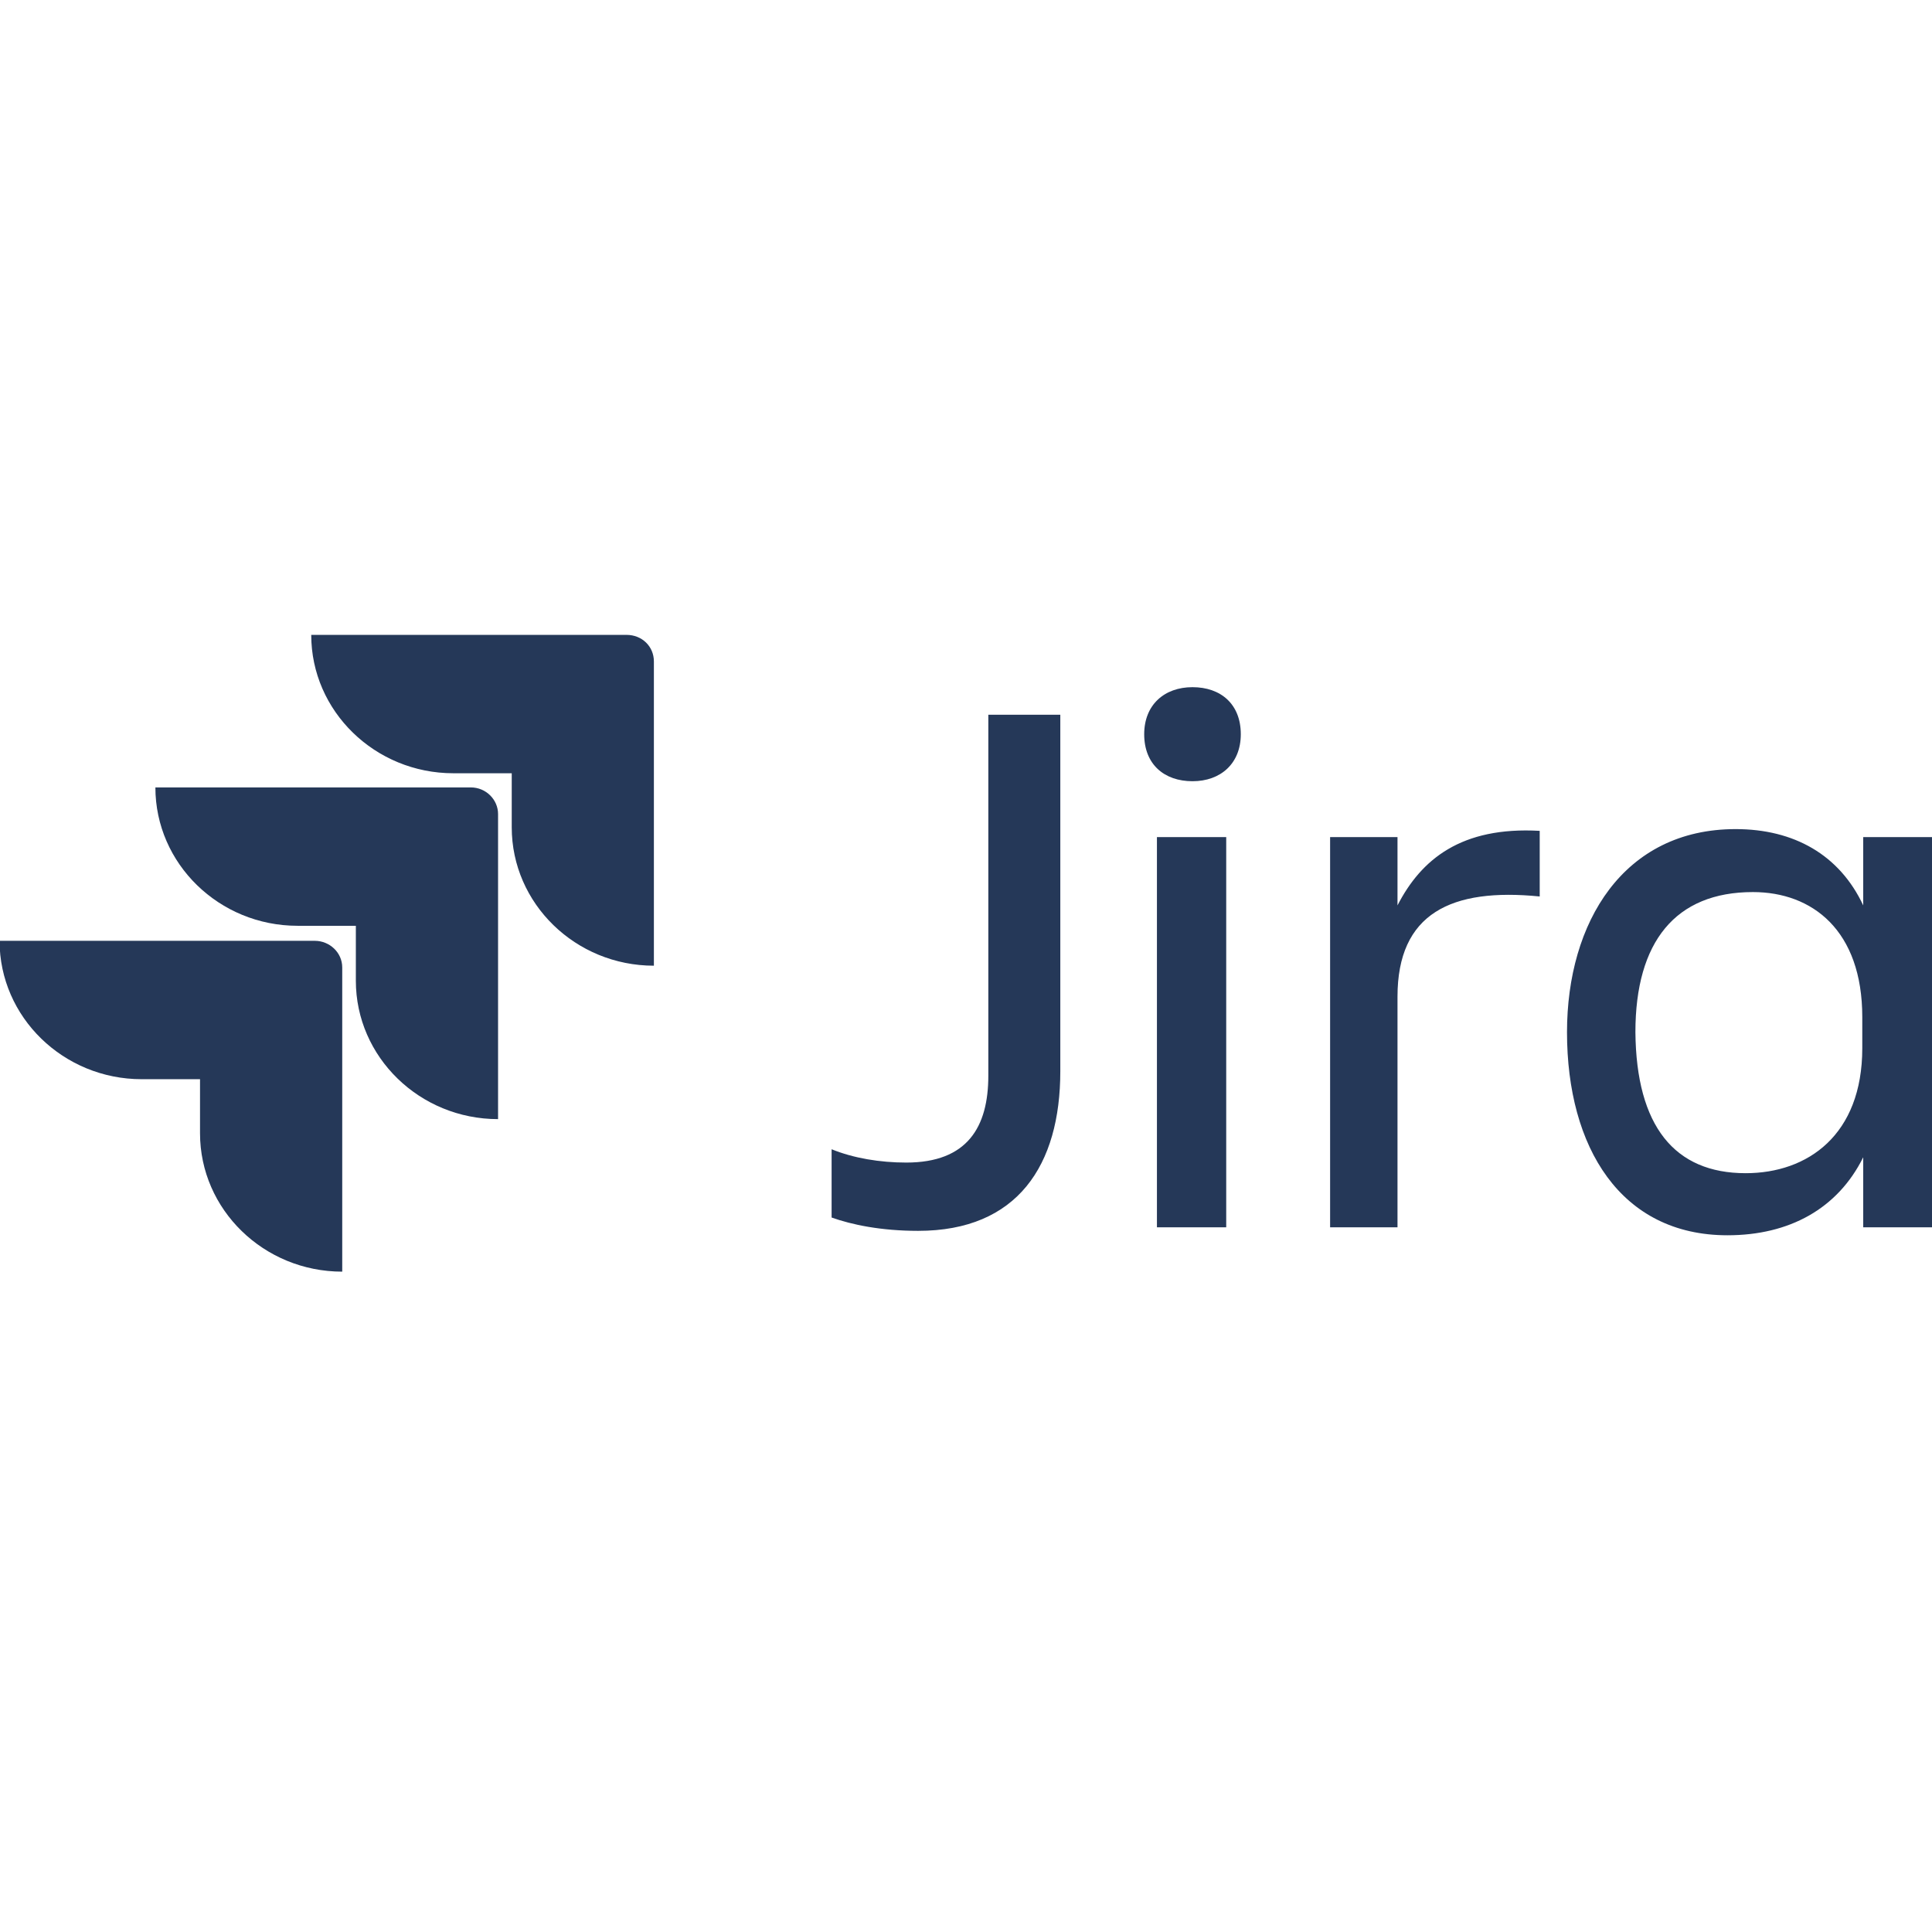
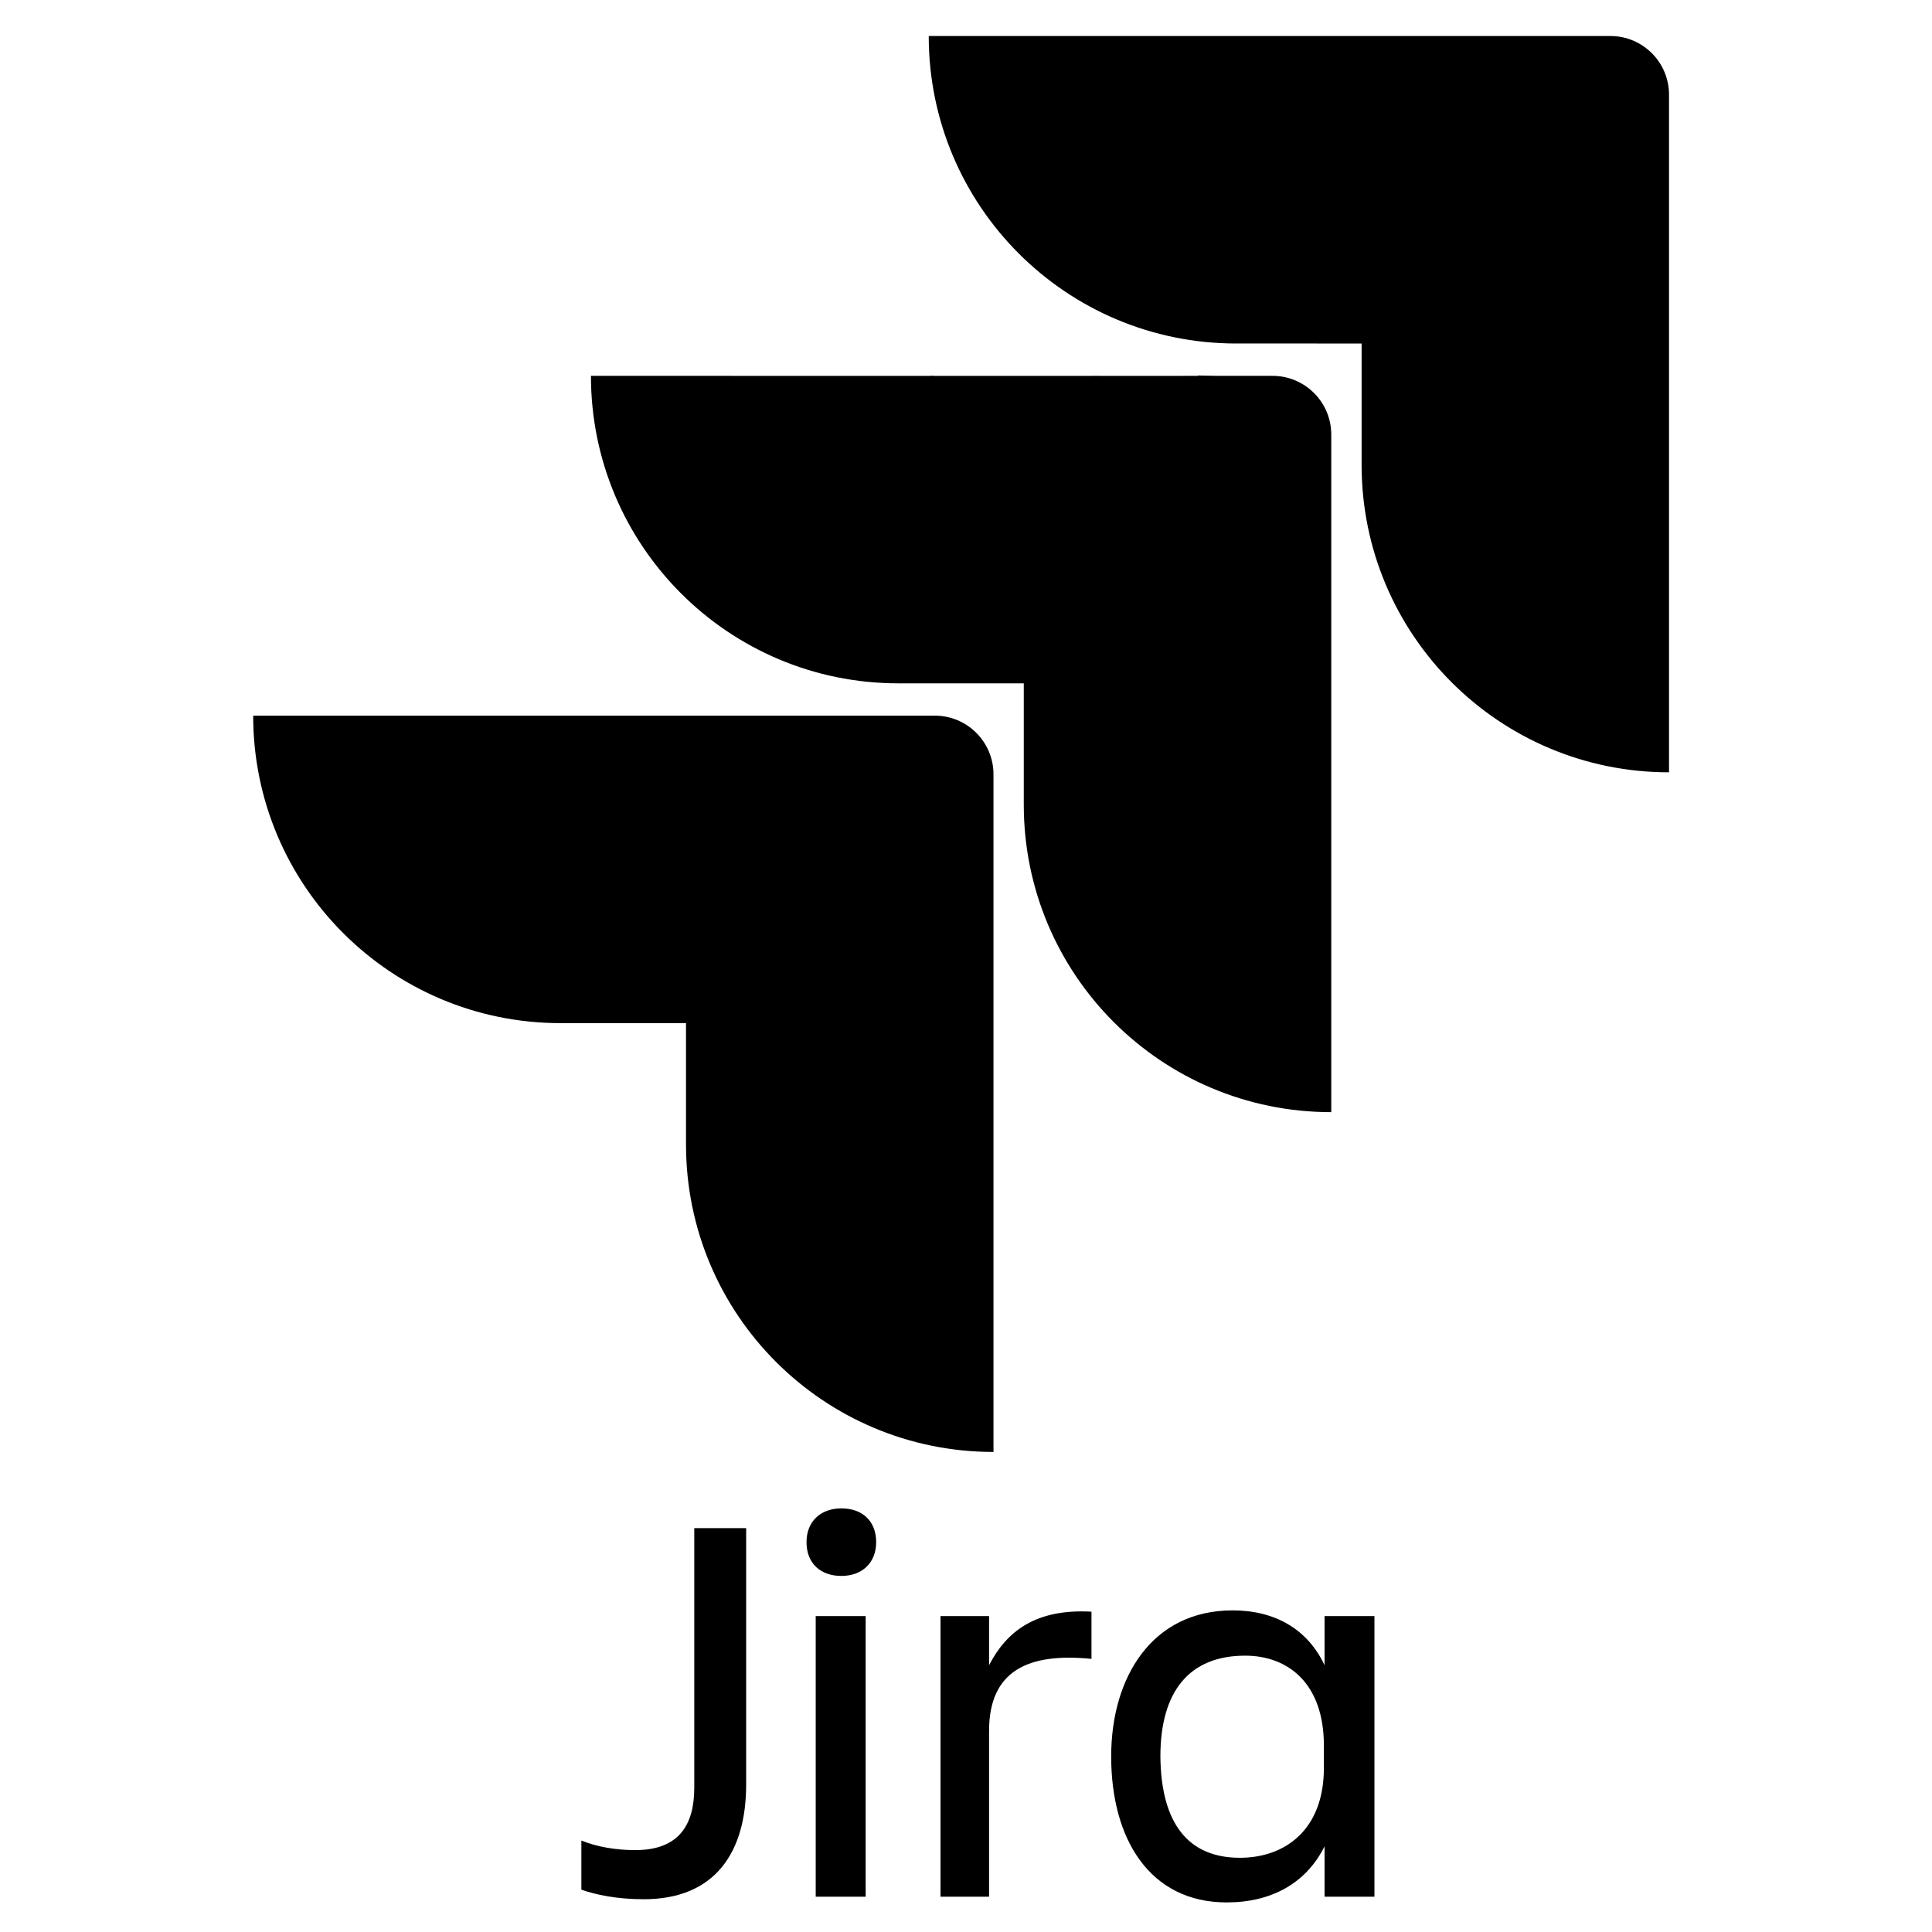
<svg xmlns="http://www.w3.org/2000/svg" viewBox="0 0 128 128">
-   <path fill="#253858" d="M65.479 47.352h4.769v23.62c0 6.227-2.836 10.575-9.418 10.575-2.473 0-4.406-.41-5.734-.883v-4.523c1.449.59 3.199.882 4.949.882 4.047 0 5.434-2.351 5.434-5.757V47.352zm13.527-1.825c1.87 0 3.2 1.118 3.2 3.118 0 1.937-1.33 3.113-3.2 3.113-1.871 0-3.2-1.117-3.2-3.113 0-1.942 1.329-3.118 3.2-3.118zm-2.356 9.934h4.59v25.852h-4.59V55.46zm15.938 25.852h-4.465V55.46h4.465v4.523c1.57-3.054 4.226-5.23 9.422-4.937v4.348c-5.86-.586-9.422 1.117-9.422 6.64v15.278zm30.855-4.641c-1.691 3.406-4.89 5.168-8.996 5.168-7.066 0-10.629-5.817-10.629-13.453 0-7.285 3.746-13.457 11.172-13.457 3.864 0 6.883 1.703 8.453 5.054v-4.523h4.586v25.851h-4.586v-4.64zm-7.789 1.055c4.106 0 7.727-2.524 7.727-8.286v-2.054c0-5.758-3.32-8.285-7.246-8.285-5.13 0-7.785 3.289-7.785 9.285.058 6.226 2.593 9.34 7.304 9.34zM41.51 42.063H20.62c0 5.054 4.226 9.167 9.417 9.167h3.867v3.583c0 5.054 4.227 9.167 9.418 9.167V43.824c0-.996-.785-1.762-1.812-1.762zm0 0" />
-   <path fill="#253858" d="M31.186 52.168H10.295c0 5.055 4.226 9.168 9.418 9.168h3.863v3.64c0 5.055 4.227 9.169 9.422 9.169V53.93c0-.938-.785-1.762-1.812-1.762zm0 0" />
-   <path fill="#253858" d="M20.861 62.332H-.029c0 5.055 4.226 9.168 9.418 9.168h3.863v3.582c0 5.055 4.227 9.168 9.422 9.168V64.098c0-1-.848-1.766-1.813-1.766zm0 0" />
+   <path d="m61.531 2.387c0 11.258 9.114 20.371 20.371 20.371h4.609l3.699 0.002v8.037c0 11.258 9.113 20.371 20.367 20.371v-44.895a3.886 3.886 0 0 0-3.883-3.887h-45.164zm17.809 22.49 0.025 0.025h-0.133l-0.002-0.002h-0.838c-0.026 0-0.041 0.002-0.066 0.002h-5.475l-0.498-0.002 0.002 0.002h-10.42l-0.291-0.012 0.012 0.012h-13.209l-0.002-0.002h-9.287v0.002h-0.006c0 11.258 9.113 20.371 20.367 20.371h8.309v8.039c0 11.257 9.113 20.371 20.371 20.371v-44.895a3.89 3.89 0 0 0-3.887-3.887h-3.648l-1.324-0.025zm-62.566 22.537c0 11.258 9.113 20.371 20.367 20.371h8.309v8.043c0 11.254 9.114 20.367 20.371 20.367v-44.895a3.89 3.89 0 0 0-3.887-3.887h-45.16zm38.969 52.52c-1.351 0-2.309 0.843-2.309 2.238 0 1.433 0.958 2.238 2.309 2.238 1.348 0 2.305-0.844 2.305-2.238 0-1.438-0.957-2.238-2.305-2.238zm-9.746 1.309v17.195c0 2.45-1 4.137-3.914 4.137-1.262 0-2.523-0.211-3.566-0.633v3.254c0.957 0.336 2.348 0.633 4.133 0.633 4.743 0 6.785-3.124 6.785-7.606v-16.98h-3.438zm35.668 5.449c-5.347 0-8.047 4.438-8.047 9.676 0 5.492 2.566 9.672 7.656 9.672 2.956 0 5.261-1.265 6.481-3.715v3.336h3.305v-18.59h-3.305v3.254c-1.129-2.406-3.305-3.633-6.09-3.633zm-9.352 0.086c-3.742-0.211-5.652 1.352-6.785 3.547v-3.254h-3.217v18.59h3.217v-10.984c0-3.973 2.567-5.195 6.785-4.773v-3.125zm-18.27 0.293v18.59h3.309v-18.59h-3.309zm28.449 2.621c2.829 0 5.219 1.817 5.219 5.957v1.477c0 4.141-2.608 5.957-5.566 5.957-3.395 0-5.223-2.238-5.266-6.715 0-4.308 1.914-6.676 5.613-6.676z" />
</svg>
